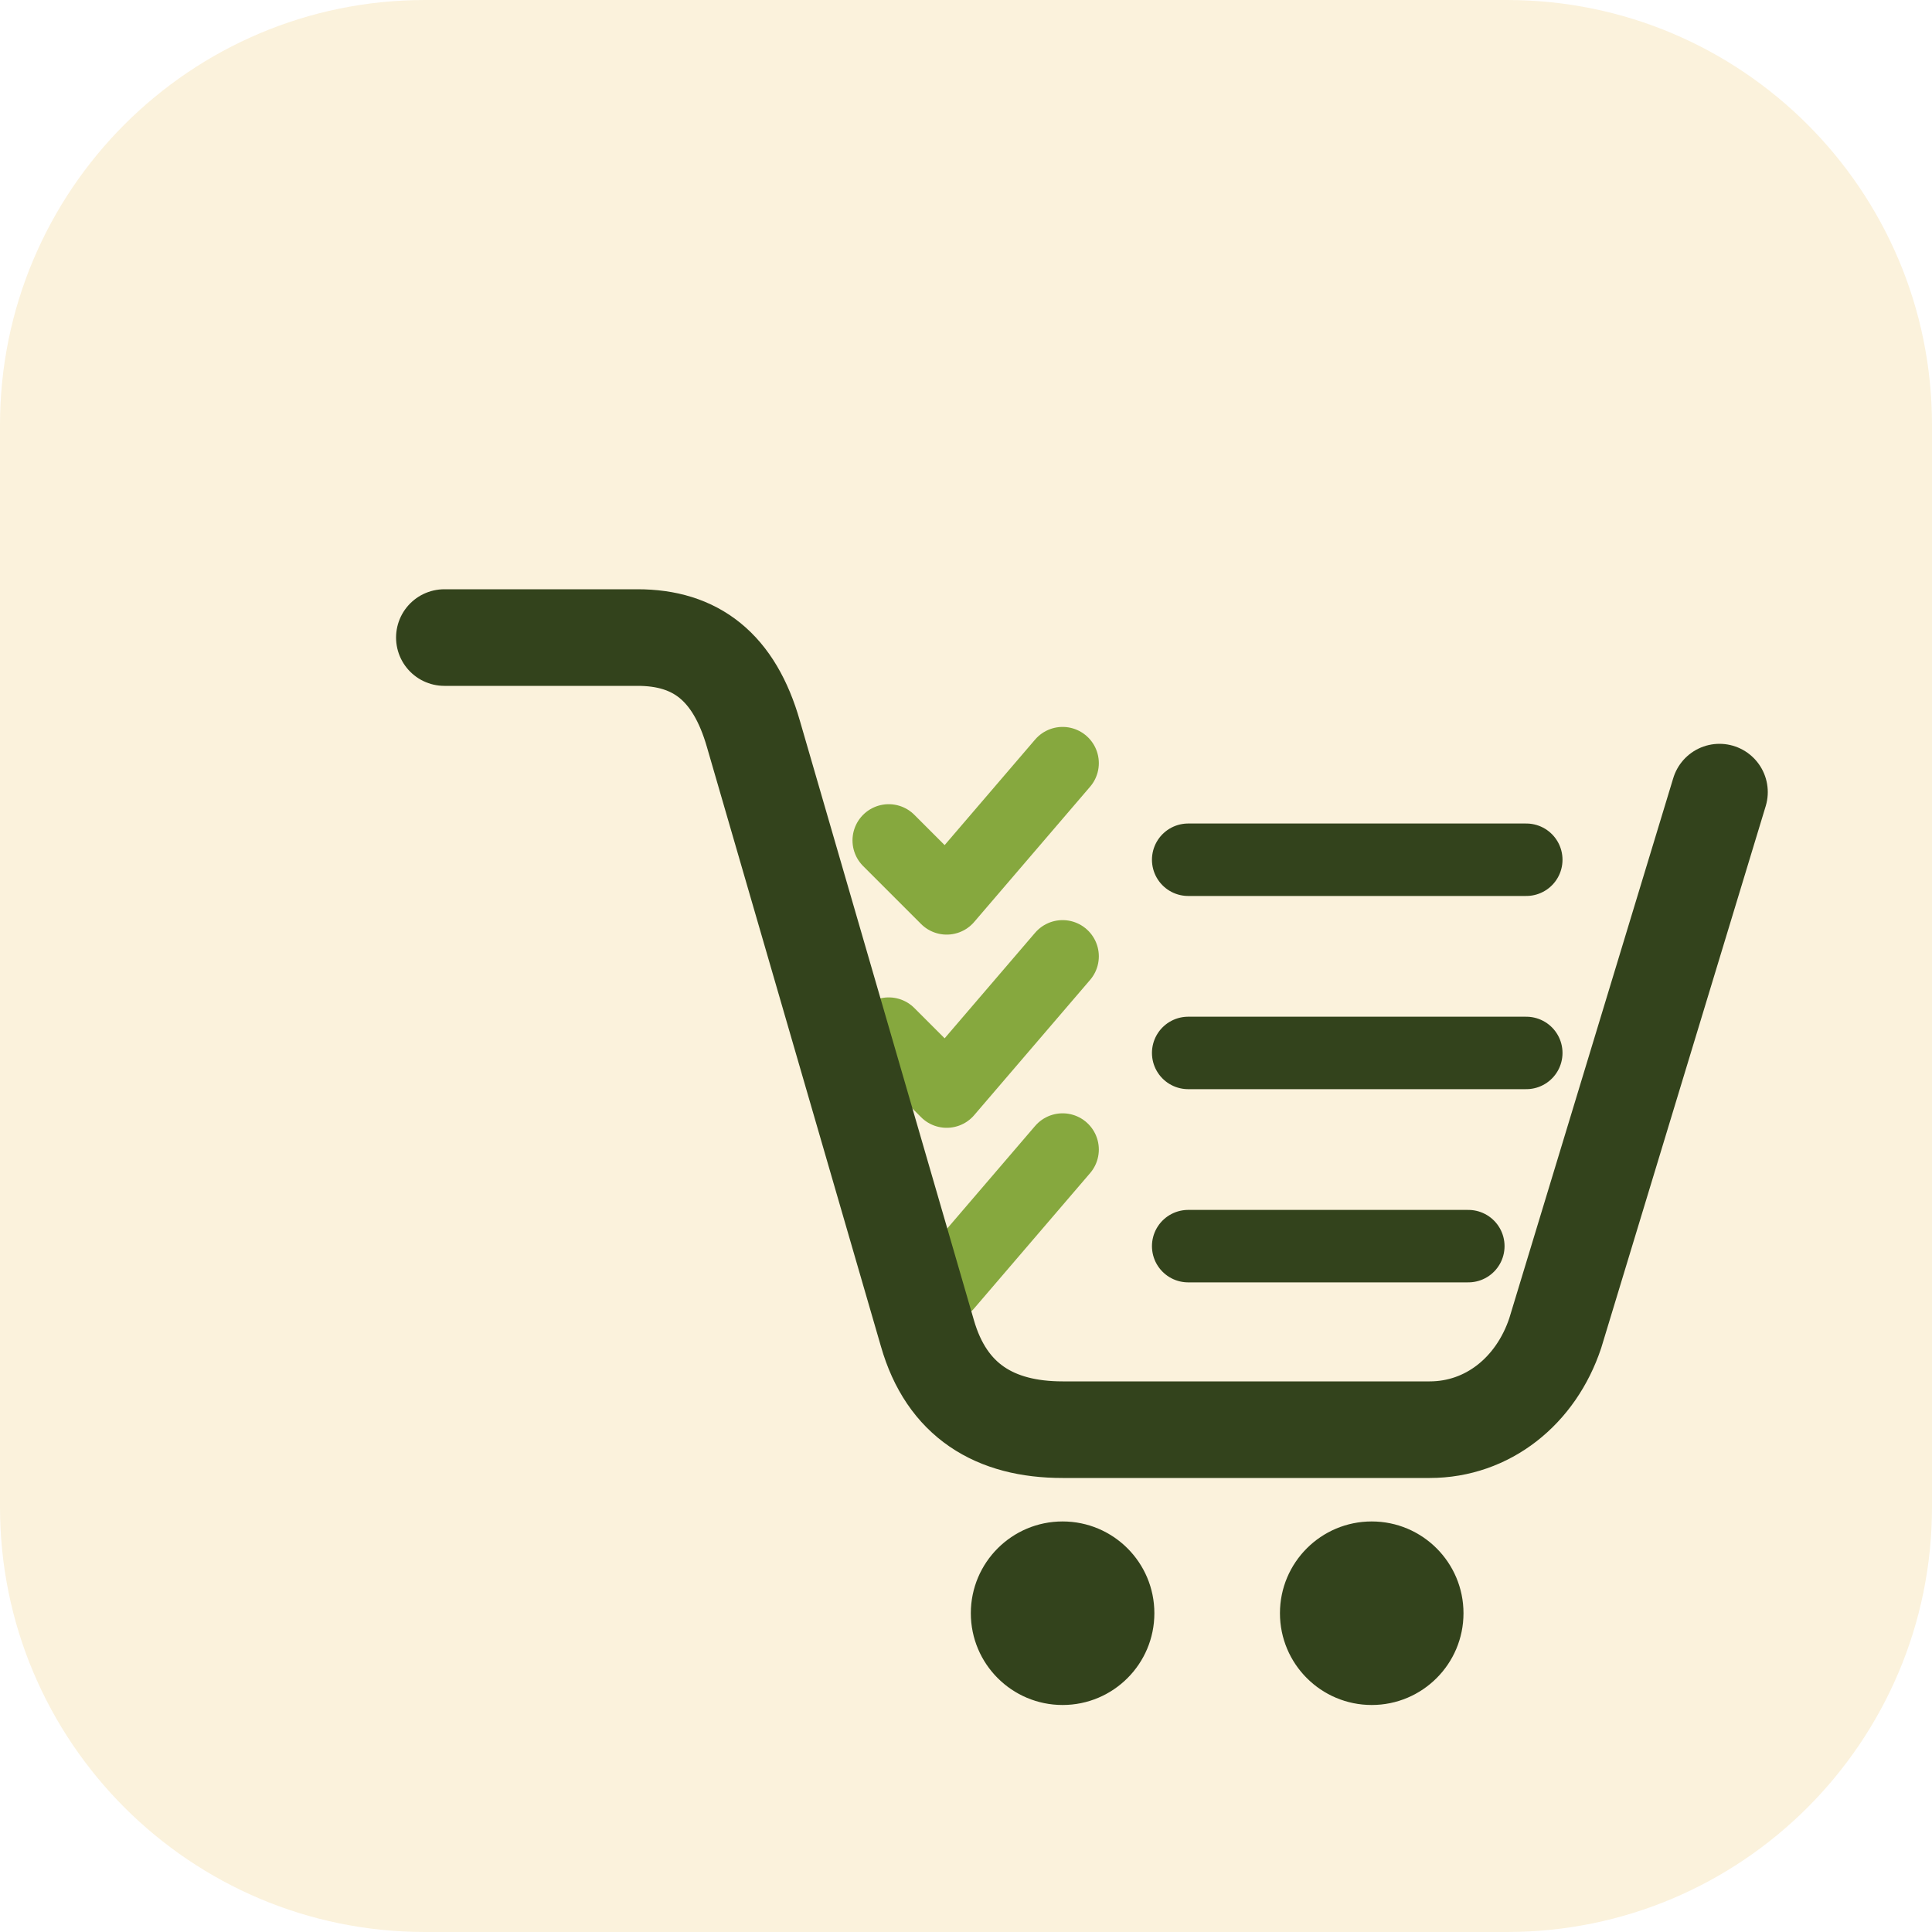
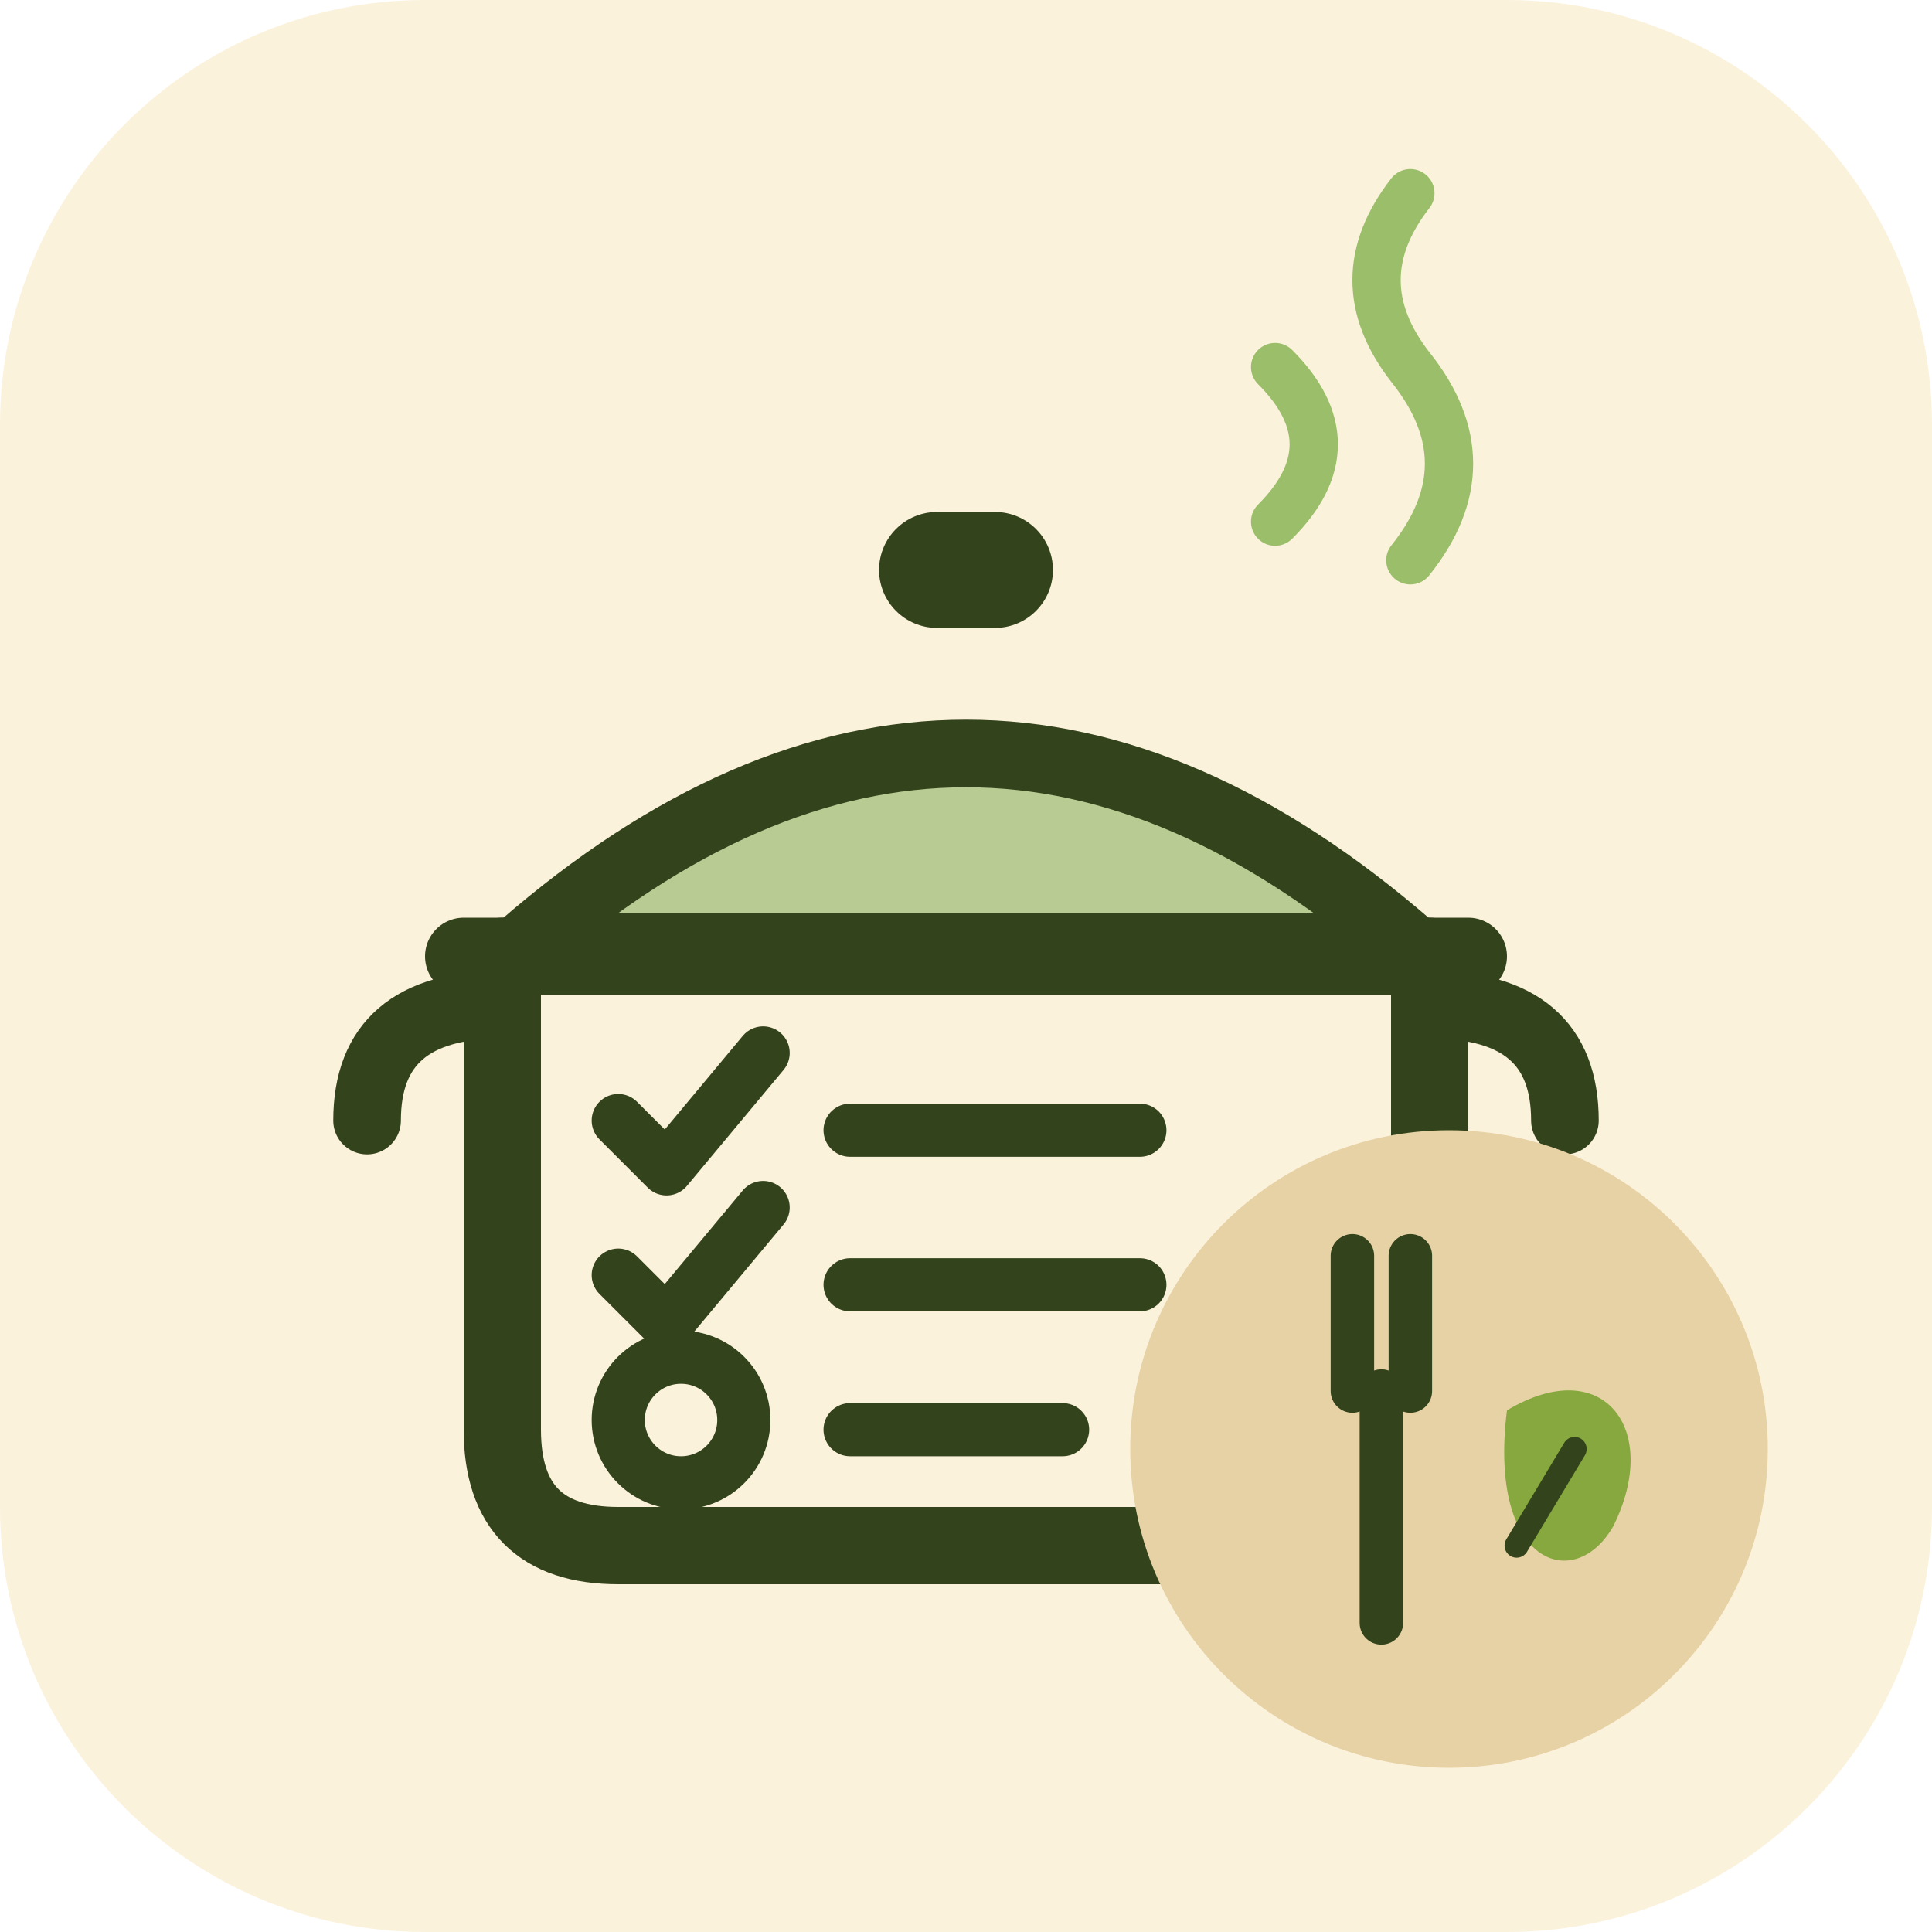
<svg xmlns="http://www.w3.org/2000/svg" viewBox="0 0 200 200">
  <rect x="0" y="0" width="200" height="200" rx="44" fill="#FBF2DC" />
-   <g fill="none" stroke="#33431C" stroke-width="7.5" stroke-linecap="round" stroke-linejoin="round">
-     <line x1="123" y1="89" x2="158" y2="89" />
-     <line x1="123" y1="109" x2="158" y2="109" />
-     <line x1="123" y1="129" x2="152" y2="129" />
+   <g fill="none" stroke="#9BBE6A" stroke-width="5" stroke-linecap="round">
+     <path d="M146 58 Q154 48 146 38 Q139 29 146 20" />
+     <path d="M132 54 Q140 46 132 38" />
  </g>
-   <g fill="none" stroke="#86A83E" stroke-width="7.5" stroke-linecap="round" stroke-linejoin="round">
-     <path d="M92 87 L98 93 L110 79" />
-     <path d="M92 107 L98 113 L110 99" />
-     <path d="M92 127 L98 133 L110 119" />
+   <path d="M54 98 Q100 58 146 98 Z" fill="#B7CB93" stroke="#33431C" stroke-width="7" stroke-linejoin="round" />
+   <rect x="91" y="53" width="18" height="12" rx="6" fill="#33431C" />
+   <path d="M52 99 L52 148 Q52 160 64 160 L136 160 Q148 160 148 148 L148 99" fill="none" stroke="#33431C" stroke-width="8" stroke-linecap="round" stroke-linejoin="round" />
+   <line x1="48" y1="99" x2="152" y2="99" stroke="#33431C" stroke-width="8" stroke-linecap="round" />
+   <path d="M52 104 Q38 104 38 116" fill="none" stroke="#33431C" stroke-width="7" stroke-linecap="round" />
+   <path d="M148 104 Q162 104 162 116" fill="none" stroke="#33431C" stroke-width="7" stroke-linecap="round" />
+   <g fill="none" stroke="#33431C" stroke-width="5.5" stroke-linecap="round" stroke-linejoin="round">
+     <path d="M64 116 L69 121 L79 109" />
+     <line x1="88" y1="117" x2="118" y2="117" />
+     <path d="M64 132 L69 137 L79 125" />
+     <line x1="88" y1="133" x2="118" y2="133" />
+     <circle cx="70.5" cy="147" r="6.5" />
+     <line x1="88" y1="148" x2="110" y2="148" />
  </g>
-   <path d="M46 66 L66 66 C72 66 76 69 78 76 L96 138 C98 145 103 148 110 148 L148 148 C154 148 159 144 161 138 L178 82" fill="none" stroke="#33431C" stroke-width="10" stroke-linecap="round" stroke-linejoin="round" />
-   <circle cx="110" cy="167" r="9.5" fill="#33431C" />
-   <circle cx="142" cy="167" r="9.5" fill="#33431C" />
+   <circle cx="150" cy="150" r="33" fill="#E7D2A6" />
+   <g fill="none" stroke="#33431C" stroke-width="4.5" stroke-linecap="round">
+     <line x1="140" y1="130" x2="140" y2="144" />
+     <line x1="146" y1="130" x2="146" y2="144" />
+     <line x1="143" y1="144" x2="143" y2="168" />
+   </g>
+   <path d="M156 146 C166 140 172 148 167 158 C163 165 154 162 156 146 Z" fill="#86A83E" />
+   <line x1="163" y1="150" x2="157" y2="160" stroke="#33431C" stroke-width="2.5" stroke-linecap="round" />
</svg>
